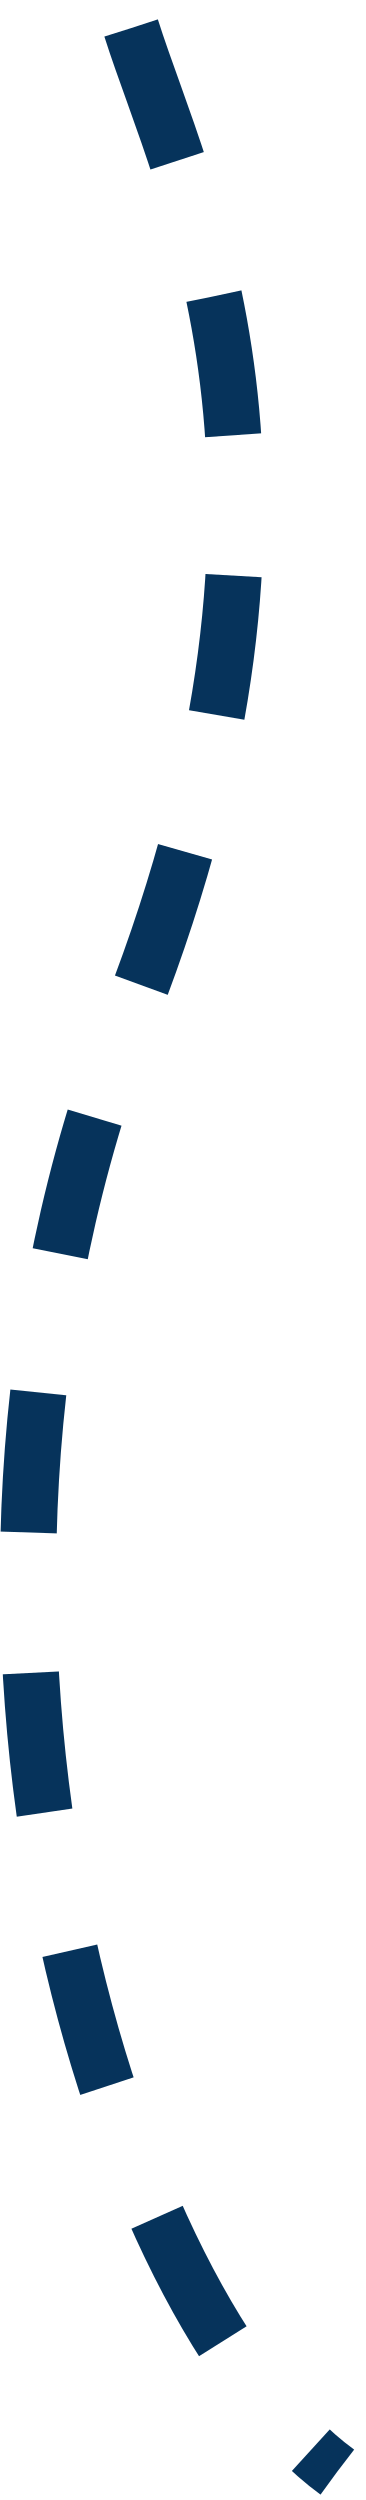
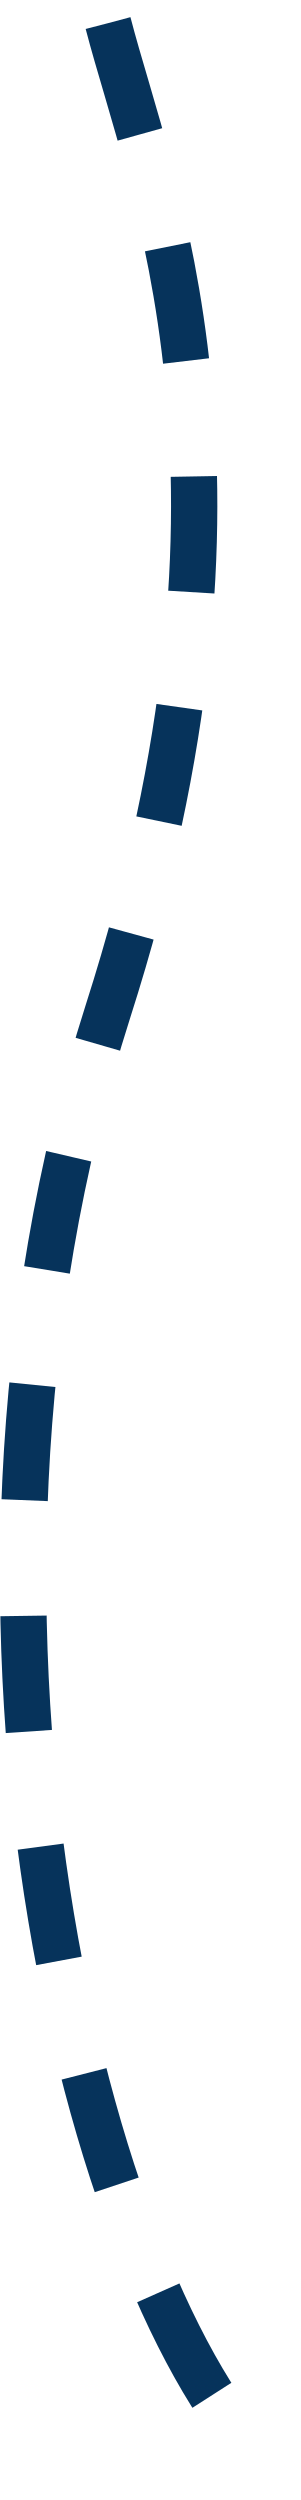
- <svg xmlns="http://www.w3.org/2000/svg" width="13" height="89" viewBox="0 0 13 89" fill="none">
-   <path d="M4.669 1C6.484 6.744 12.045 17.101 4.669 36.026C-3.919 58.058 4.25 82.351 12 88" stroke="#06335B" stroke-width="2" stroke-dasharray="5 5" />
+ <svg xmlns="http://www.w3.org/2000/svg" width="13" height="108" viewBox="0 0 13 108" fill="none">
+   <path d="M4.669 1C6.484 7.998 12.045 20.617 4.669 43.675C-3.919 70.519 4.25 100.117 12 107" stroke="#06335B" stroke-width="2" stroke-dasharray="5 5" />
</svg>
